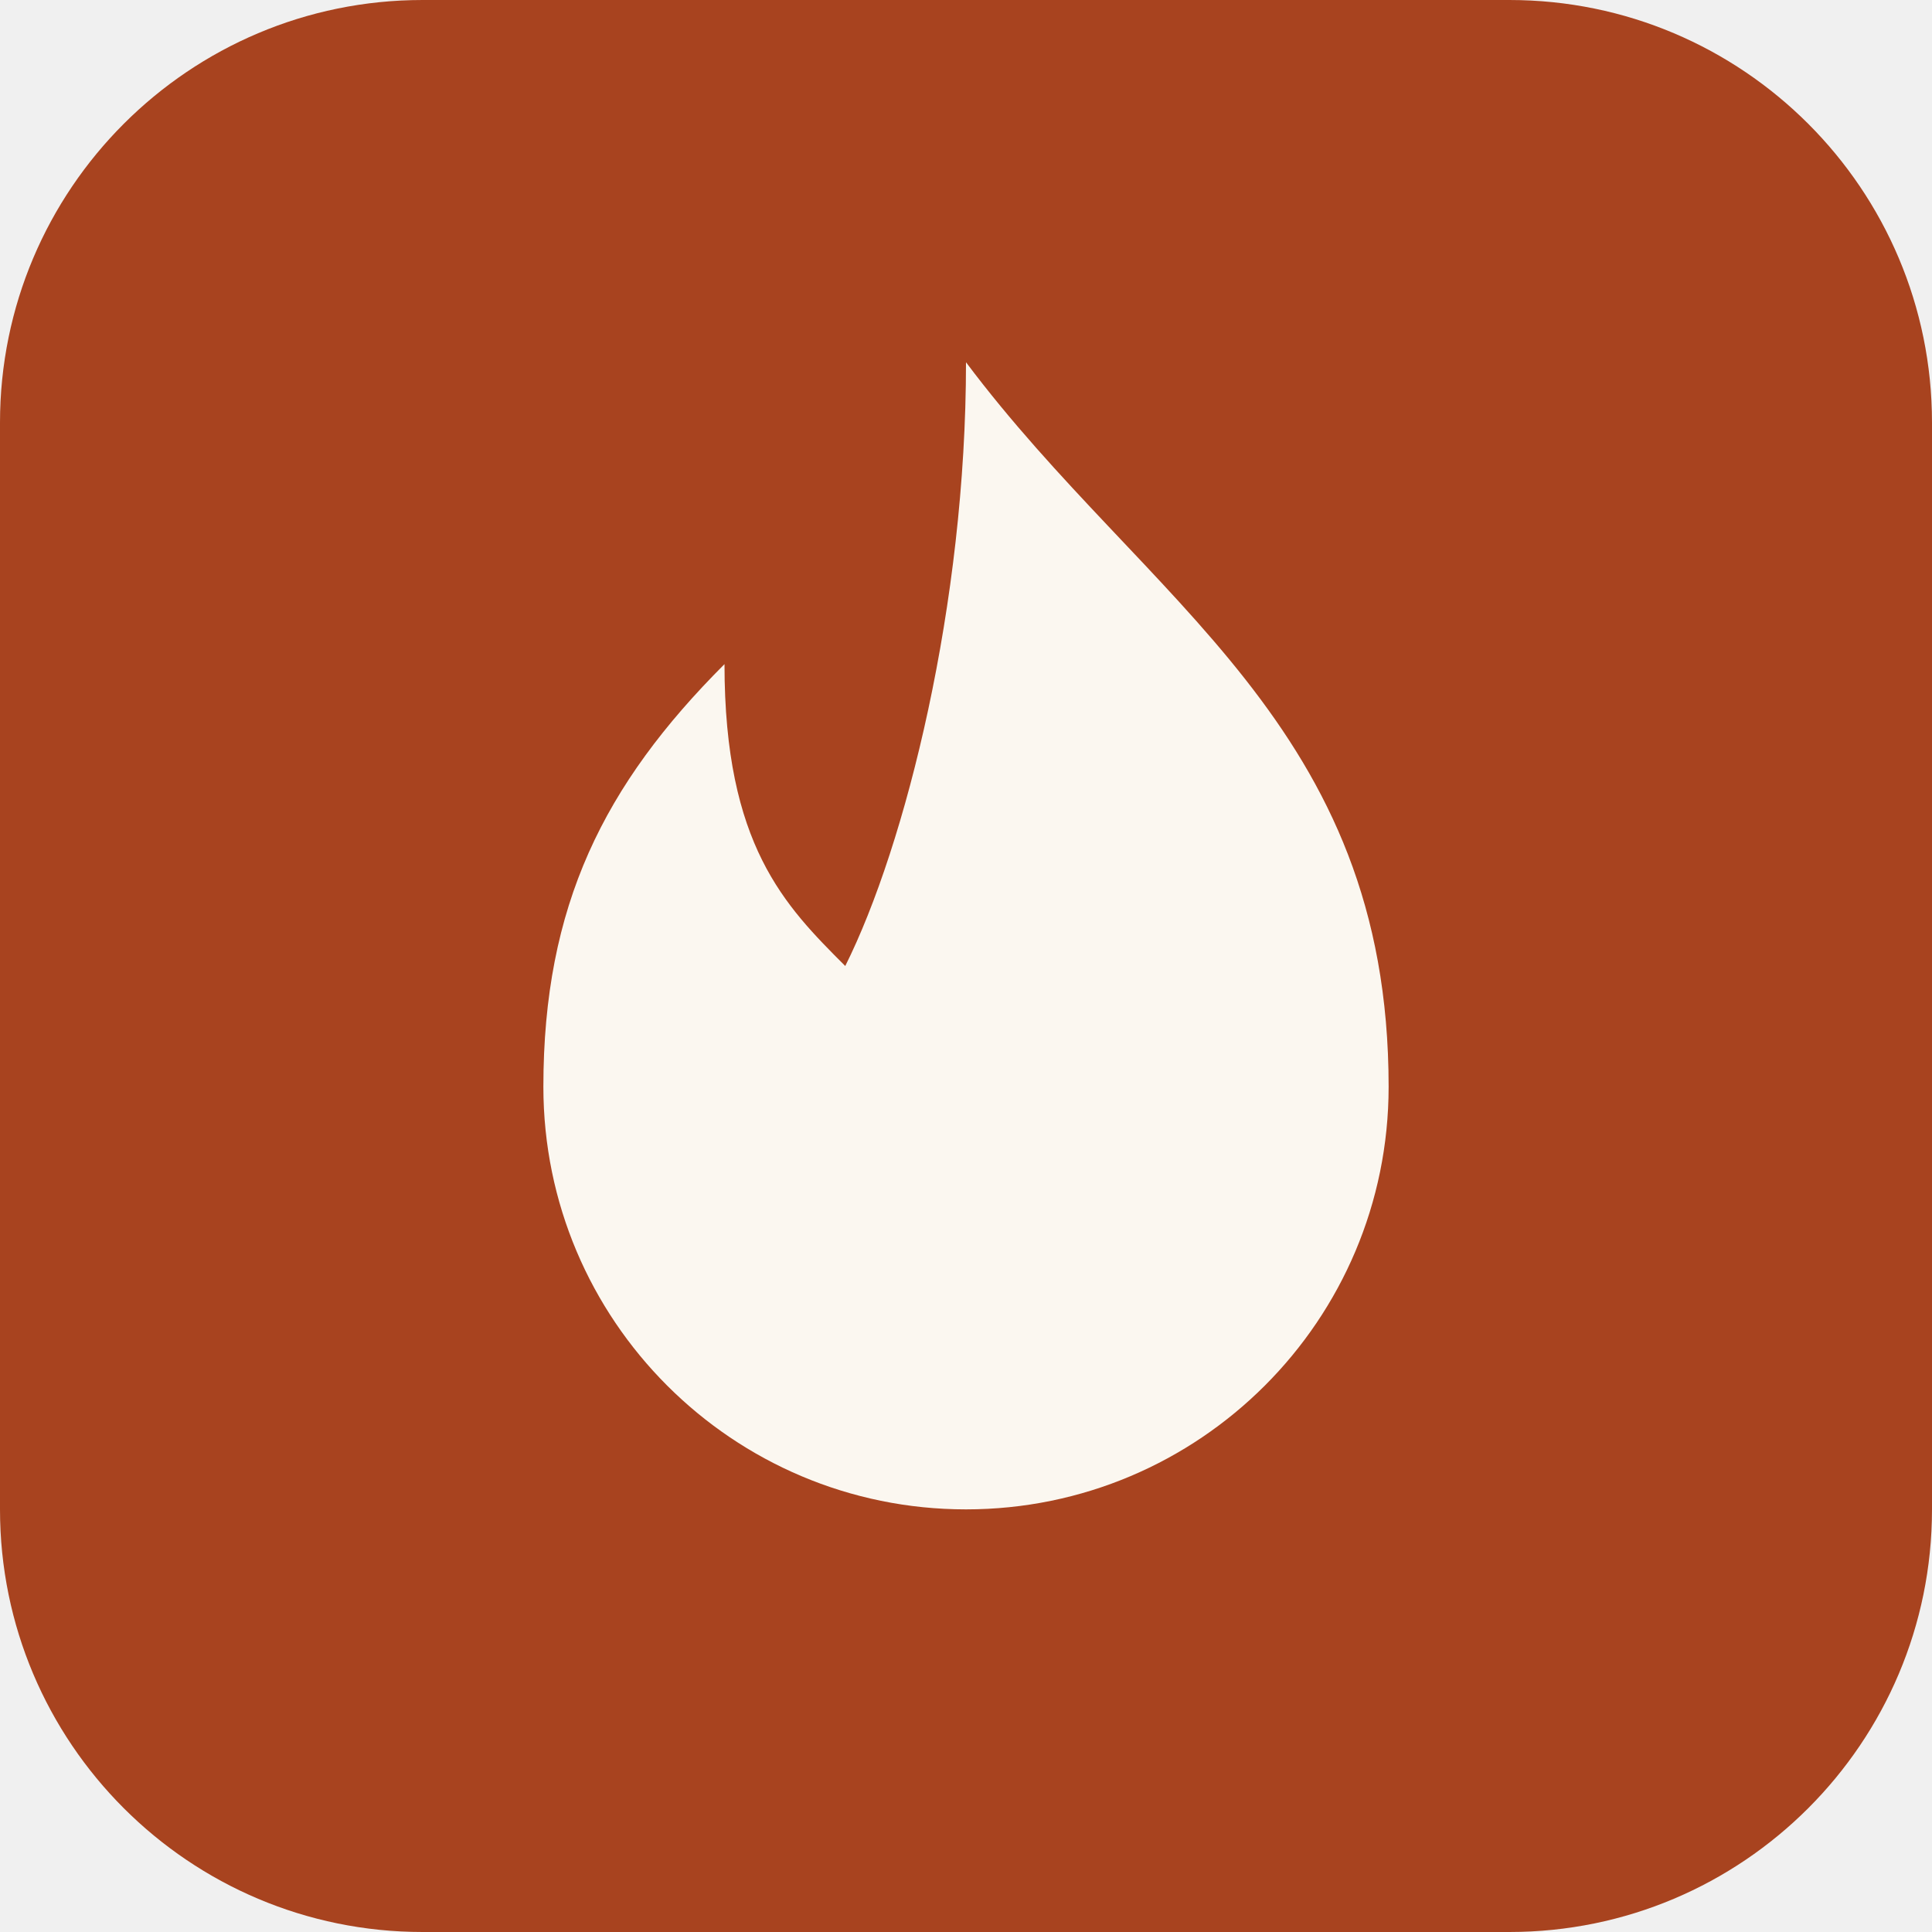
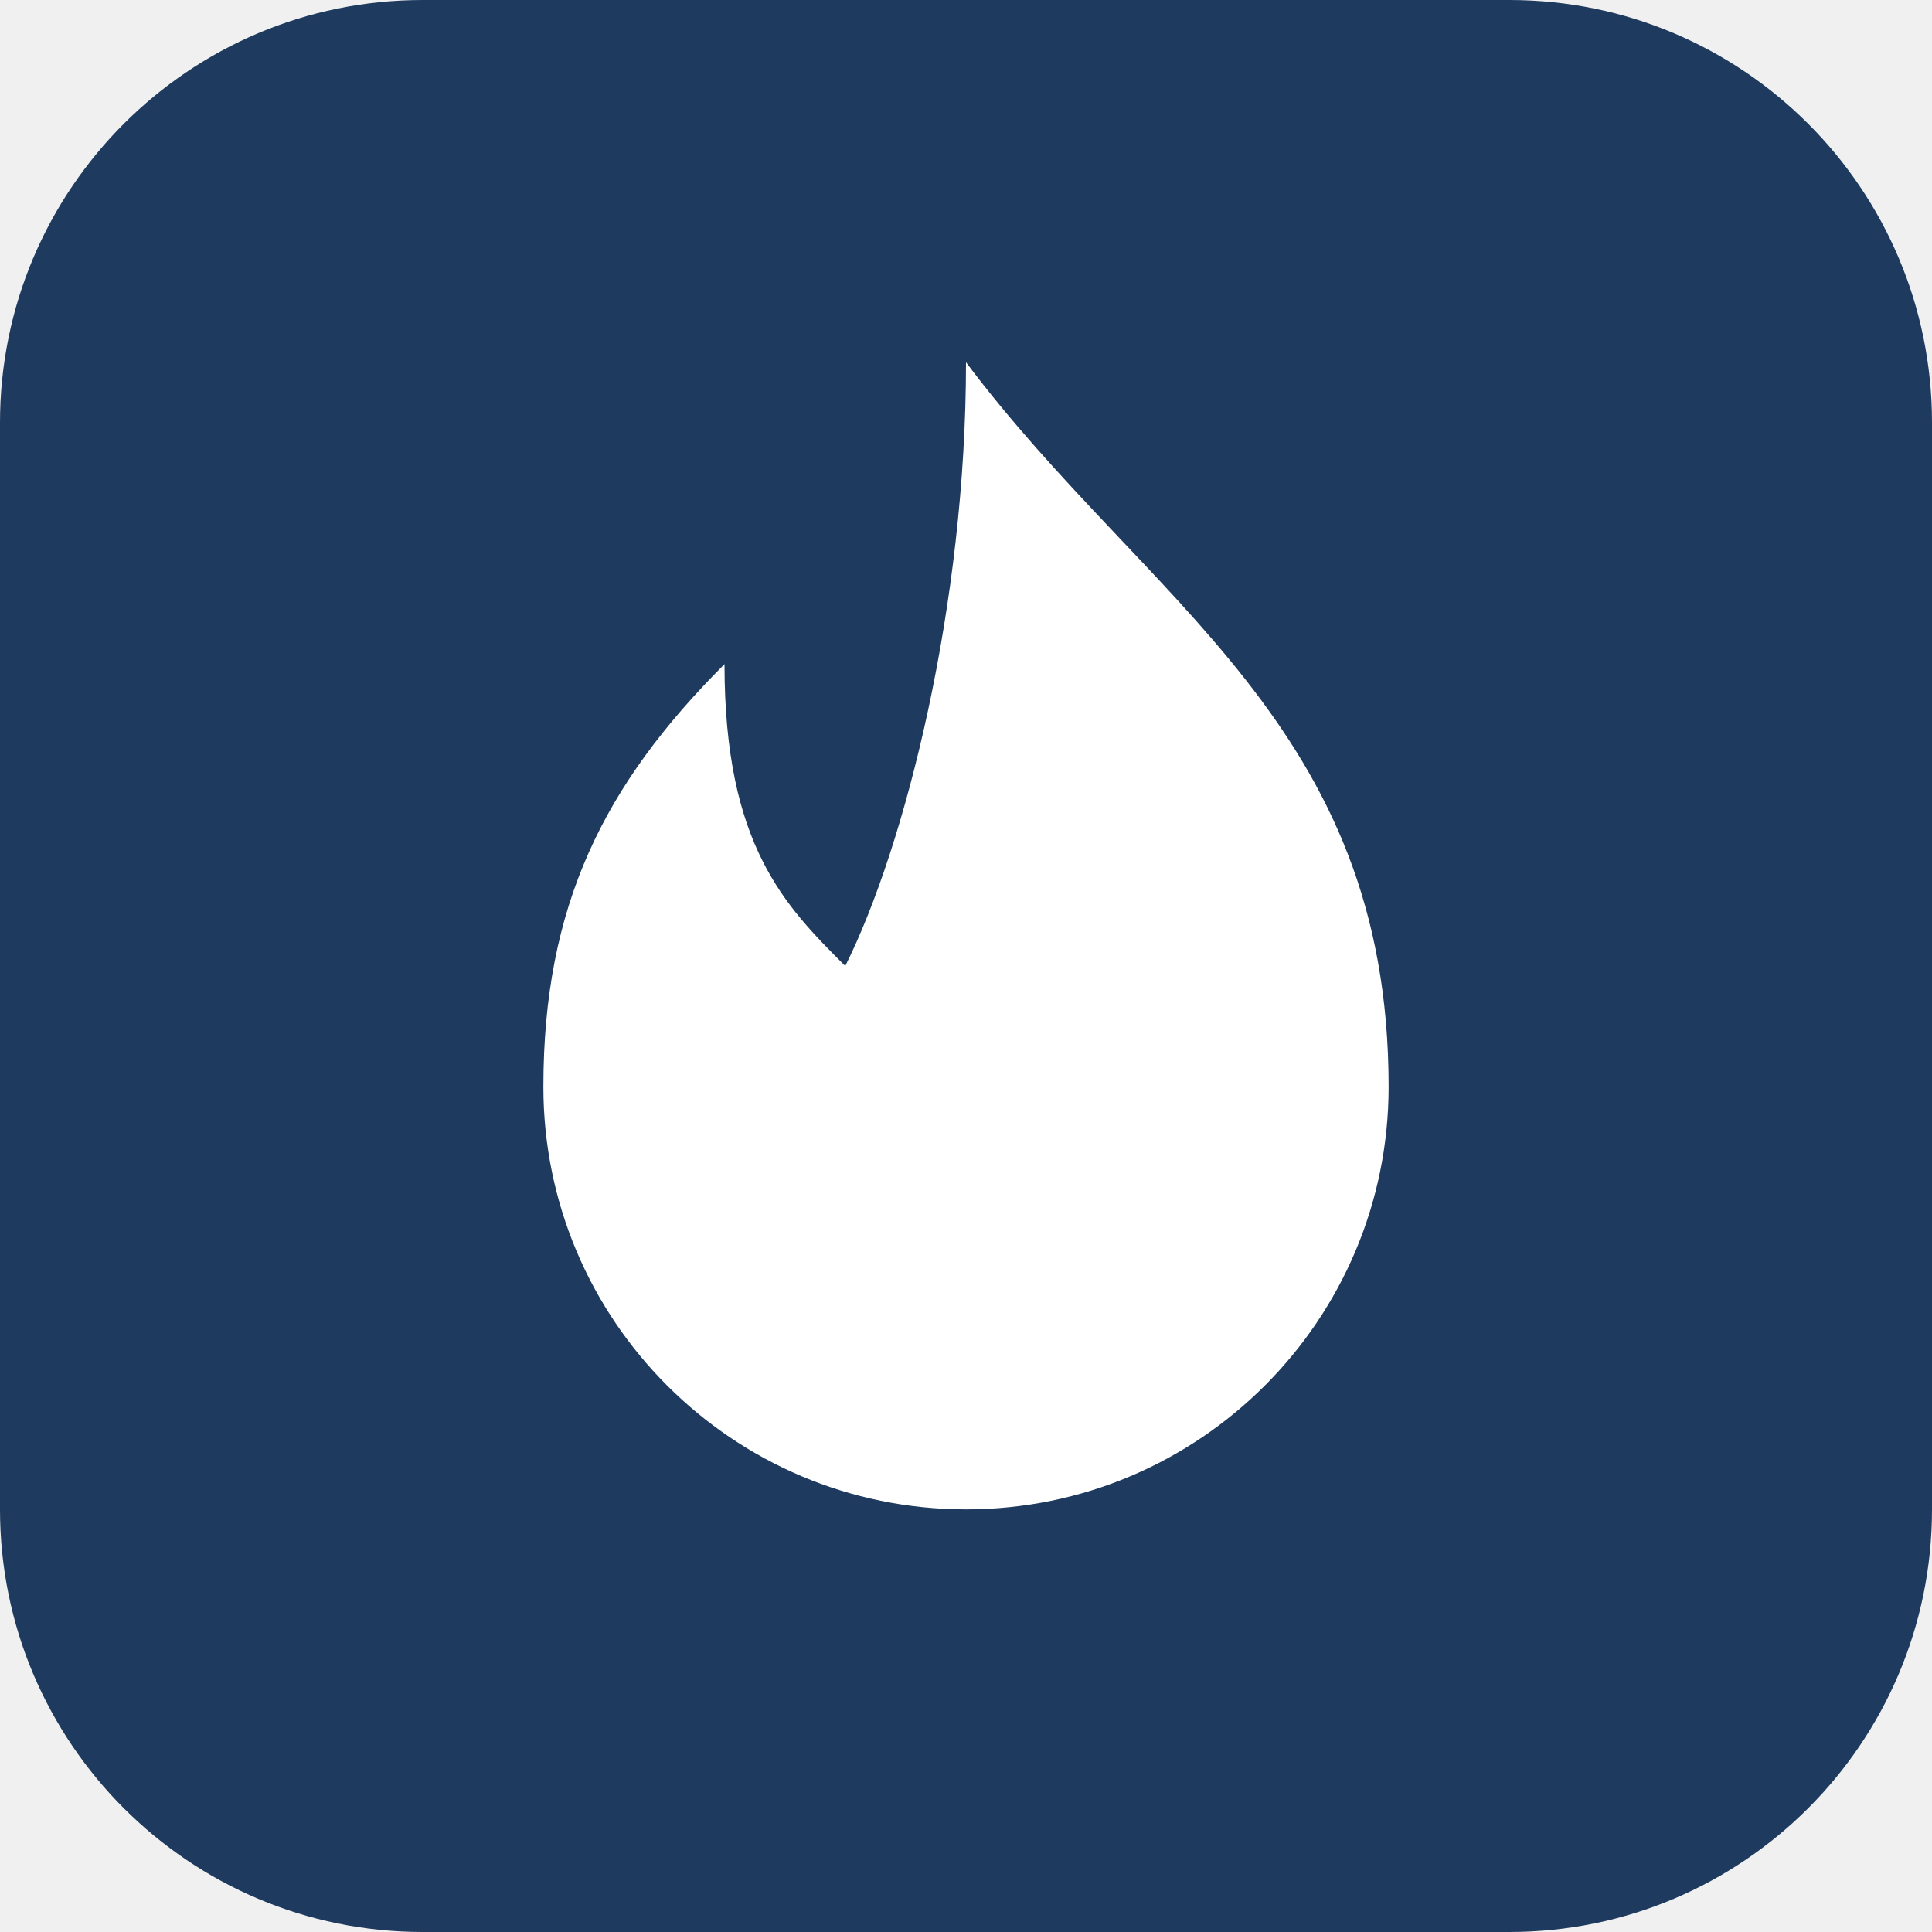
<svg xmlns="http://www.w3.org/2000/svg" viewBox="0 0 32 32">
-   <rect width="32" height="32" rx="7" fill="#a8431f" />
-   <path d="M16 6c3 4 7 6 7 12a7 7 0 0 1-14 0c0-3 1-5 3-7 0 3 1 4 2 5 1-2 2-6 2-10z" fill="#fbf7f0" />
+   <rect width="32" height="32" rx="7" fill="#1e3a5f" />
+   <path d="M16 6c3 4 7 6 7 12a7 7 0 0 1-14 0c0-3 1-5 3-7 0 3 1 4 2 5 1-2 2-6 2-10z" fill="#ffffff" />
</svg>
